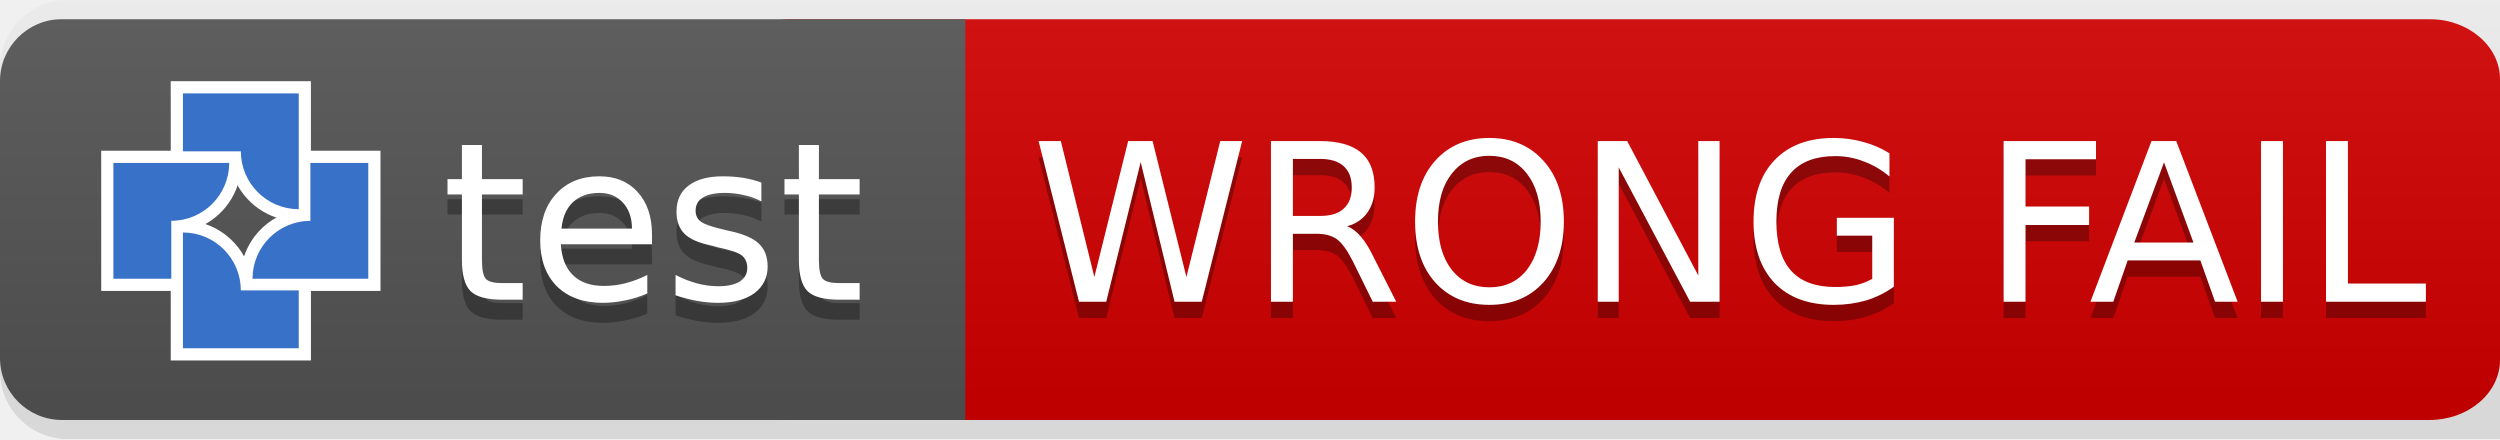
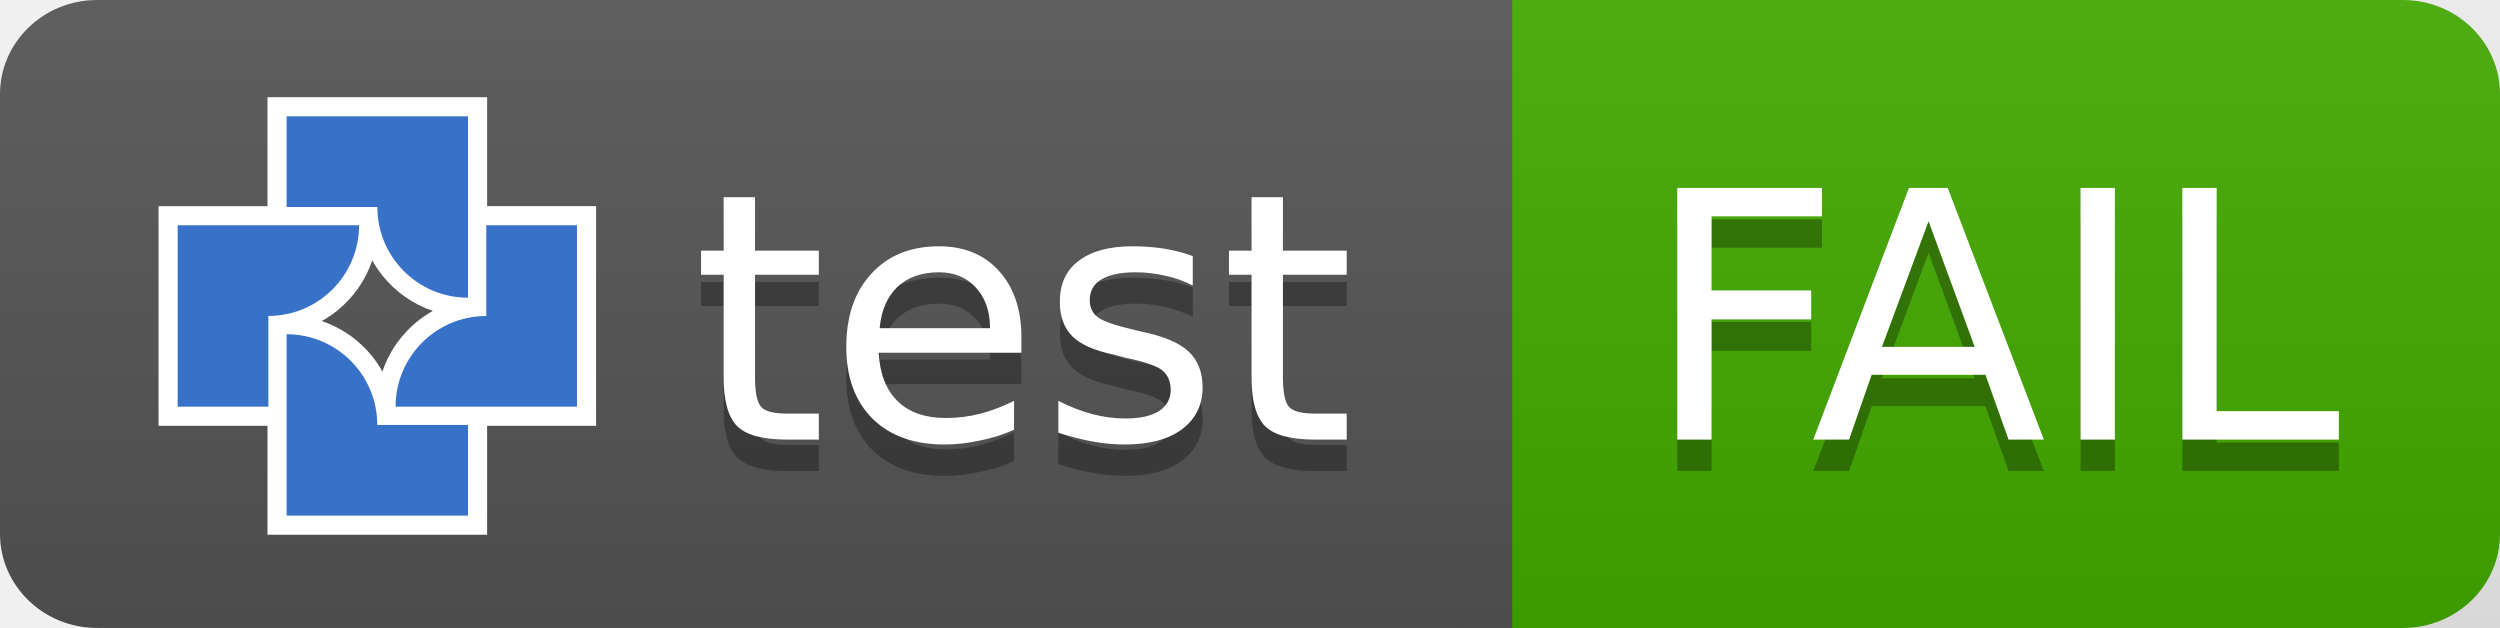
- <svg xmlns="http://www.w3.org/2000/svg" width="124.736" height="21.91" version="1.1" id="svg8">
+ <svg xmlns="http://www.w3.org/2000/svg" width="79.621" height="20" version="1.1" id="svg8">
  <defs id="defs8">
-     <linearGradient id="smooth-7" x2="0" y2="61.968" gradientTransform="scale(2.741361,0.2946185)" x1="0" y1="0" gradientUnits="userSpaceOnUse">
+     <mask id="round-7">
+       <rect width="192" height="20" rx="3" fill="#ffffff" id="rect2-5" x="0" y="0" />
+     </mask>
+     <linearGradient id="smooth-3" x2="0" y2="61.968" gradientTransform="scale(3.098387,0.3227486)" x1="0" y1="0" gradientUnits="userSpaceOnUse">
      <stop offset="0" stop-color="#bbb" stop-opacity=".1" id="stop1-5" />
-       <stop offset="1" stop-opacity=".1" id="stop2-3" />
+       <stop offset="1" stop-opacity=".1" id="stop2-6" />
    </linearGradient>
-     <mask maskUnits="userSpaceOnUse" id="mask1">
-       <g id="g2" style="stroke-width:1.016" transform="scale(0.9692481,1)">
-         <rect width="198.092" height="20" rx="3.095" fill="#ffffff" id="rect1" x="-2.1760371e-14" y="0" style="stroke-width:1.016" />
-       </g>
-     </mask>
-     <mask maskUnits="userSpaceOnUse" id="mask2">
-       <g id="g4" style="stroke-width:1.016" transform="scale(0.9692481,1)">
-         <rect width="198.092" height="20" rx="3.095" fill="#ffffff" id="rect4" x="-2.1760371e-14" y="0" style="stroke-width:1.016" />
-       </g>
-     </mask>
-     <mask maskUnits="userSpaceOnUse" id="mask4">
-       <g id="g6" style="stroke-width:1.016" transform="scale(0.9692481,1)">
-         <rect width="198.092" height="20" rx="3.095" fill="#ffffff" id="rect6" x="-2.1760371e-14" y="0" style="stroke-width:1.016" />
-       </g>
+     <mask id="round-2">
+       <rect width="192" height="20" rx="3" fill="#ffffff" id="rect2-3" x="0" y="0" />
    </mask>
  </defs>
  <linearGradient id="smooth" x2="0" y2="61.968" gradientTransform="scale(3.003105,0.3227486)" x1="0" y1="0" gradientUnits="userSpaceOnUse">
    <stop offset="0" stop-color="#bbb" stop-opacity=".1" id="stop1" />
    <stop offset="1" stop-opacity=".1" id="stop2" />
  </linearGradient>
  <mask id="round">
    <rect width="192" height="20" rx="3" fill="#ffffff" id="rect2" x="0" y="0" />
  </mask>
-   <rect width="75.51" height="20" x="34.853" fill="#dfb317" id="rect9" y="0" style="display:inline;fill:#d40000;stroke-width:0.922" ry="3" transform="matrix(1.175705,0,0,1,-5.018018,0.9547986)" mask="url(#mask4)" />
-   <rect width="46.681" height="20" fill="#555555" id="rect3" x="0" y="0" style="display:inline;stroke-width:0.985" transform="matrix(1.031728,0,0,1,0,0.9547986)" mask="url(#mask2)" />
-   <rect width="110.363" height="20" fill="url(#smooth)" id="rect5" style="display:inline;fill:url(#smooth-7);stroke-width:0.899" x="0" y="0" transform="scale(1.130237,1.09548)" mask="url(#mask1)" />
-   <text x="32.593" y="15.955" fill="#010101" fill-opacity="0.3" id="text5" style="font-size:11px;font-family:'DejaVu Sans', Verdana, Geneva, sans-serif;text-anchor:middle;text-rendering:geometricPrecision">test</text>
-   <text x="32.593" y="14.955" id="text6" style="font-size:11px;font-family:'DejaVu Sans', Verdana, Geneva, sans-serif;text-anchor:middle;fill:#ffffff;text-rendering:geometricPrecision">test</text>
-   <text x="86.285" y="15.866" fill="#010101" fill-opacity="0.3" id="text7" style="font-style:normal;font-variant:normal;font-weight:normal;font-stretch:normal;font-size:11px;font-family:'DejaVu Sans', Verdana, Geneva, sans-serif;-inkscape-font-specification:'DejaVu Sans, Verdana, Geneva, sans-serif, Normal';font-variant-ligatures:normal;font-variant-caps:normal;font-variant-numeric:normal;font-variant-east-asian:normal;text-anchor:middle;fill:#010101;fill-opacity:0.3;text-rendering:geometricPrecision">
-     <tspan id="tspan10" x="86.285" y="15.866">WRONG FAIL</tspan>
-   </text>
-   <text x="86.285" y="15.054" id="text8" style="font-size:11px;font-family:'DejaVu Sans', Verdana, Geneva, sans-serif;text-anchor:middle;display:inline;fill:#ffffff;text-rendering:geometricPrecision">WRONG FAIL</text>
-   <path id="path1" style="fill:#ffffff;fill-opacity:1;stroke-width:2.388;paint-order:markers fill stroke" d="m 8.519,11.6 c 0,2.129 0,4.257 0,6.386 2.332,0 4.663,0 6.995,0 0,-1.369 0,-2.738 0,-4.106 -0.983,0 -1.965,0 -2.948,0 -0.128,-0.73 -0.494,-1.417 -1.036,-1.924 -0.421,-0.406 -0.952,-0.698 -1.518,-0.846 -0.486,-0.137 -0.994,-0.12 -1.494,-0.119 0,0.203 0,0.406 0,0.609 z" />
-   <path id="path2" style="fill:#ffffff;fill-opacity:1;stroke-width:2.388;paint-order:markers fill stroke" d="m 14.878,8.129 c 0,0.78 0,1.56 0,2.339 -0.73,0.128 -1.417,0.494 -1.924,1.036 -0.406,0.421 -0.698,0.952 -0.846,1.518 -0.137,0.485 -0.12,0.994 -0.119,1.493 2.332,0 4.663,0 6.995,0 0,-2.332 0,-4.663 0,-6.995 -1.369,0 -2.738,0 -4.106,0 0,0.203 0,0.406 0,0.609 z" />
-   <path id="path3" style="fill:#ffffff;fill-opacity:1;stroke-width:2.388;paint-order:markers fill stroke" d="m 5.05,8.129 c 0,2.129 0,4.257 0,6.386 1.369,0 2.738,0 4.106,0 0,-0.983 0,-1.965 0,-2.948 0.662,-0.116 1.291,-0.427 1.778,-0.891 0.481,-0.444 0.828,-1.031 0.991,-1.663 0.137,-0.485 0.12,-0.993 0.119,-1.493 -2.332,0 -4.663,0 -6.995,0 0,0.203 0,0.406 0,0.609 z" />
-   <path id="path4" style="fill:#ffffff;fill-opacity:1;stroke-width:2.388;paint-order:markers fill stroke" d="m 8.519,4.66 c 0,1.166 0,2.332 0,3.498 0.983,0 1.965,0 2.948,0 0.114,0.655 0.421,1.274 0.873,1.76 0.448,0.489 1.04,0.844 1.681,1.009 0.485,0.137 0.993,0.12 1.492,0.119 0,-2.332 0,-4.663 0,-6.995 -2.332,0 -4.663,0 -6.995,0 0,0.203 0,0.406 0,0.609 z" />
-   <path style="fill:#3771c8;fill-opacity:1;stroke-width:2.388;paint-order:markers fill stroke" d="m 9.128,11.6 v 2.888 2.888 5.12e-4 H 14.906 V 14.488 H 12.016 A 2.889,2.889 0 0 0 9.145,11.6 Z" id="path6" />
-   <path style="fill:#3771c8;fill-opacity:1;stroke-width:2.388;paint-order:markers fill stroke" d="m 15.487,8.129 v 2.89 a 2.889,2.889 0 0 0 -2.888,2.871 v 0.017 h 2.888 2.888 5.12e-4 V 8.129 Z" id="path7" />
-   <path style="fill:#3771c8;fill-opacity:1;stroke-width:2.388;paint-order:markers fill stroke" d="M 5.658,8.129 V 13.907 H 8.547 V 11.017 A 2.889,2.889 0 0 0 11.436,8.146 V 8.129 H 8.547 5.659 Z" id="path8" />
-   <path style="fill:#3771c8;fill-opacity:1;stroke-width:2.388;paint-order:markers fill stroke" d="m 9.128,4.66 v 2.889 h 2.89 a 2.889,2.889 0 0 0 2.871,2.889 h 0.017 V 7.548 4.66 4.66 Z" id="path13" />
+   <g mask="url(#round)" id="g5" transform="scale(1.031728,1)" style="stroke-width:0.985">
+     <rect width="34.867" height="20" x="42.306" fill="#dfb317" id="rect9" y="0" style="display:inline;fill:#44aa00;stroke-width:0.985" ry="3" />
+     <rect width="46.681" height="20" fill="#555555" id="rect3" x="0" y="0" style="display:inline;stroke-width:0.985" />
+     <rect width="77.173" height="20" fill="url(#smooth)" id="rect5" style="display:inline;fill:url(#smooth);stroke-width:0.985" x="0" y="0" />
+   </g>
+   <g fill="#ffffff" text-anchor="middle" font-family="'DejaVu Sans', Verdana, Geneva, sans-serif" font-size="11px" text-rendering="geometricPrecision" id="g8" transform="translate(1.816228)">
+     <text x="30.777" y="15" fill="#010101" fill-opacity="0.3" id="text5">test</text>
+     <text x="30.777" y="14" id="text6">test</text>
+     <text x="61.631" y="15" fill="#010101" fill-opacity="0.3" id="text7" style="font-style:normal;font-variant:normal;font-weight:normal;font-stretch:normal;font-size:11px;font-family:'DejaVu Sans', Verdana, Geneva, sans-serif;-inkscape-font-specification:'DejaVu Sans, Verdana, Geneva, sans-serif, Normal';font-variant-ligatures:normal;font-variant-caps:normal;font-variant-numeric:normal;font-variant-east-asian:normal;fill:#010101;fill-opacity:0.3">
+       <tspan id="tspan10" x="61.631" y="15">FAIL</tspan>
+     </text>
+     <text x="61.631" y="14" id="text8">FAIL</text>
+   </g>
+   <g id="g20" transform="matrix(0.2563106,0,0,0.2563106,-48.47571,-62.38685)" style="stroke-width:14.746">
+     <path id="path1" style="fill:#ffffff;fill-opacity:1;stroke-width:9.317;paint-order:markers fill stroke" d="m 222.367,284.934 c 0,8.305 0,16.611 0,24.916 9.097,0 18.194,0 27.291,0 0,-5.34 0,-10.681 0,-16.021 -3.833,0 -7.667,0 -11.5,0 -0.497,-2.849 -1.927,-5.529 -4.041,-7.506 -1.643,-1.585 -3.715,-2.725 -5.922,-3.3 -1.895,-0.536 -3.879,-0.466 -5.828,-0.464 0,0.792 0,1.583 0,2.375 z" />
+     <path id="path2" style="fill:#ffffff;fill-opacity:1;stroke-width:9.317;paint-order:markers fill stroke" d="m 247.176,271.395 c 0,3.042 0,6.085 0,9.127 -2.849,0.497 -5.529,1.927 -7.506,4.041 -1.585,1.643 -2.725,3.715 -3.3,5.922 -0.536,1.894 -0.466,3.877 -0.464,5.826 9.097,0 18.194,0 27.291,0 0,-9.097 0,-18.194 0,-27.291 -5.34,0 -10.681,0 -16.021,0 0,0.792 0,1.583 0,2.375 z" />
+     <path id="path3" style="fill:#ffffff;fill-opacity:1;stroke-width:9.317;paint-order:markers fill stroke" d="m 208.83,271.395 c 0,8.305 0,16.611 0,24.916 5.34,0 10.681,0 16.021,0 0,-3.833 0,-7.667 0,-11.5 2.584,-0.454 5.038,-1.667 6.938,-3.477 1.876,-1.732 3.229,-4.021 3.867,-6.489 0.533,-1.894 0.469,-3.876 0.464,-5.824 -9.097,0 -18.194,0 -27.291,0 0,0.792 0,1.583 0,2.375 z" />
+     <path id="path4" style="fill:#ffffff;fill-opacity:1;stroke-width:9.317;paint-order:markers fill stroke" d="m 222.367,257.858 c 0,4.549 0,9.098 0,13.646 3.834,0 7.668,0 11.502,0 0.445,2.554 1.643,4.971 3.407,6.867 1.747,1.908 4.057,3.294 6.56,3.938 1.893,0.533 3.874,0.469 5.822,0.464 0,-9.097 0,-18.194 0,-27.291 -9.097,0 -18.194,0 -27.291,0 0,0.792 0,1.583 0,2.375 z" />
+     <path style="fill:#3771c8;fill-opacity:1;stroke-width:9.317;paint-order:markers fill stroke" d="m 224.742,284.934 v 11.269 11.269 0.002 h 22.541 v -11.271 h -11.274 a 11.271,11.271 0 0 0 -11.202,-11.269 z" id="path6" />
+     <path style="fill:#3771c8;fill-opacity:1;stroke-width:9.317;paint-order:markers fill stroke" d="m 249.551,271.395 v 11.274 a 11.271,11.271 0 0 0 -11.269,11.202 v 0.065 h 11.269 11.269 0.002 v -22.541 z" id="path7" />
+     <path style="fill:#3771c8;fill-opacity:1;stroke-width:9.317;paint-order:markers fill stroke" d="m 211.205,271.395 v 22.541 h 11.271 v -11.274 a 11.271,11.271 0 0 0 11.269,-11.202 v -0.065 H 222.476 211.206 Z" id="path8" />
+     <path style="fill:#3771c8;fill-opacity:1;stroke-width:9.317;paint-order:markers fill stroke" d="m 224.742,257.858 v 11.27 h 11.274 a 11.271,11.271 0 0 0 11.202,11.27 h 0.065 v -11.27 -11.269 -10e-4 z" id="path13" />
+   </g>
</svg>
